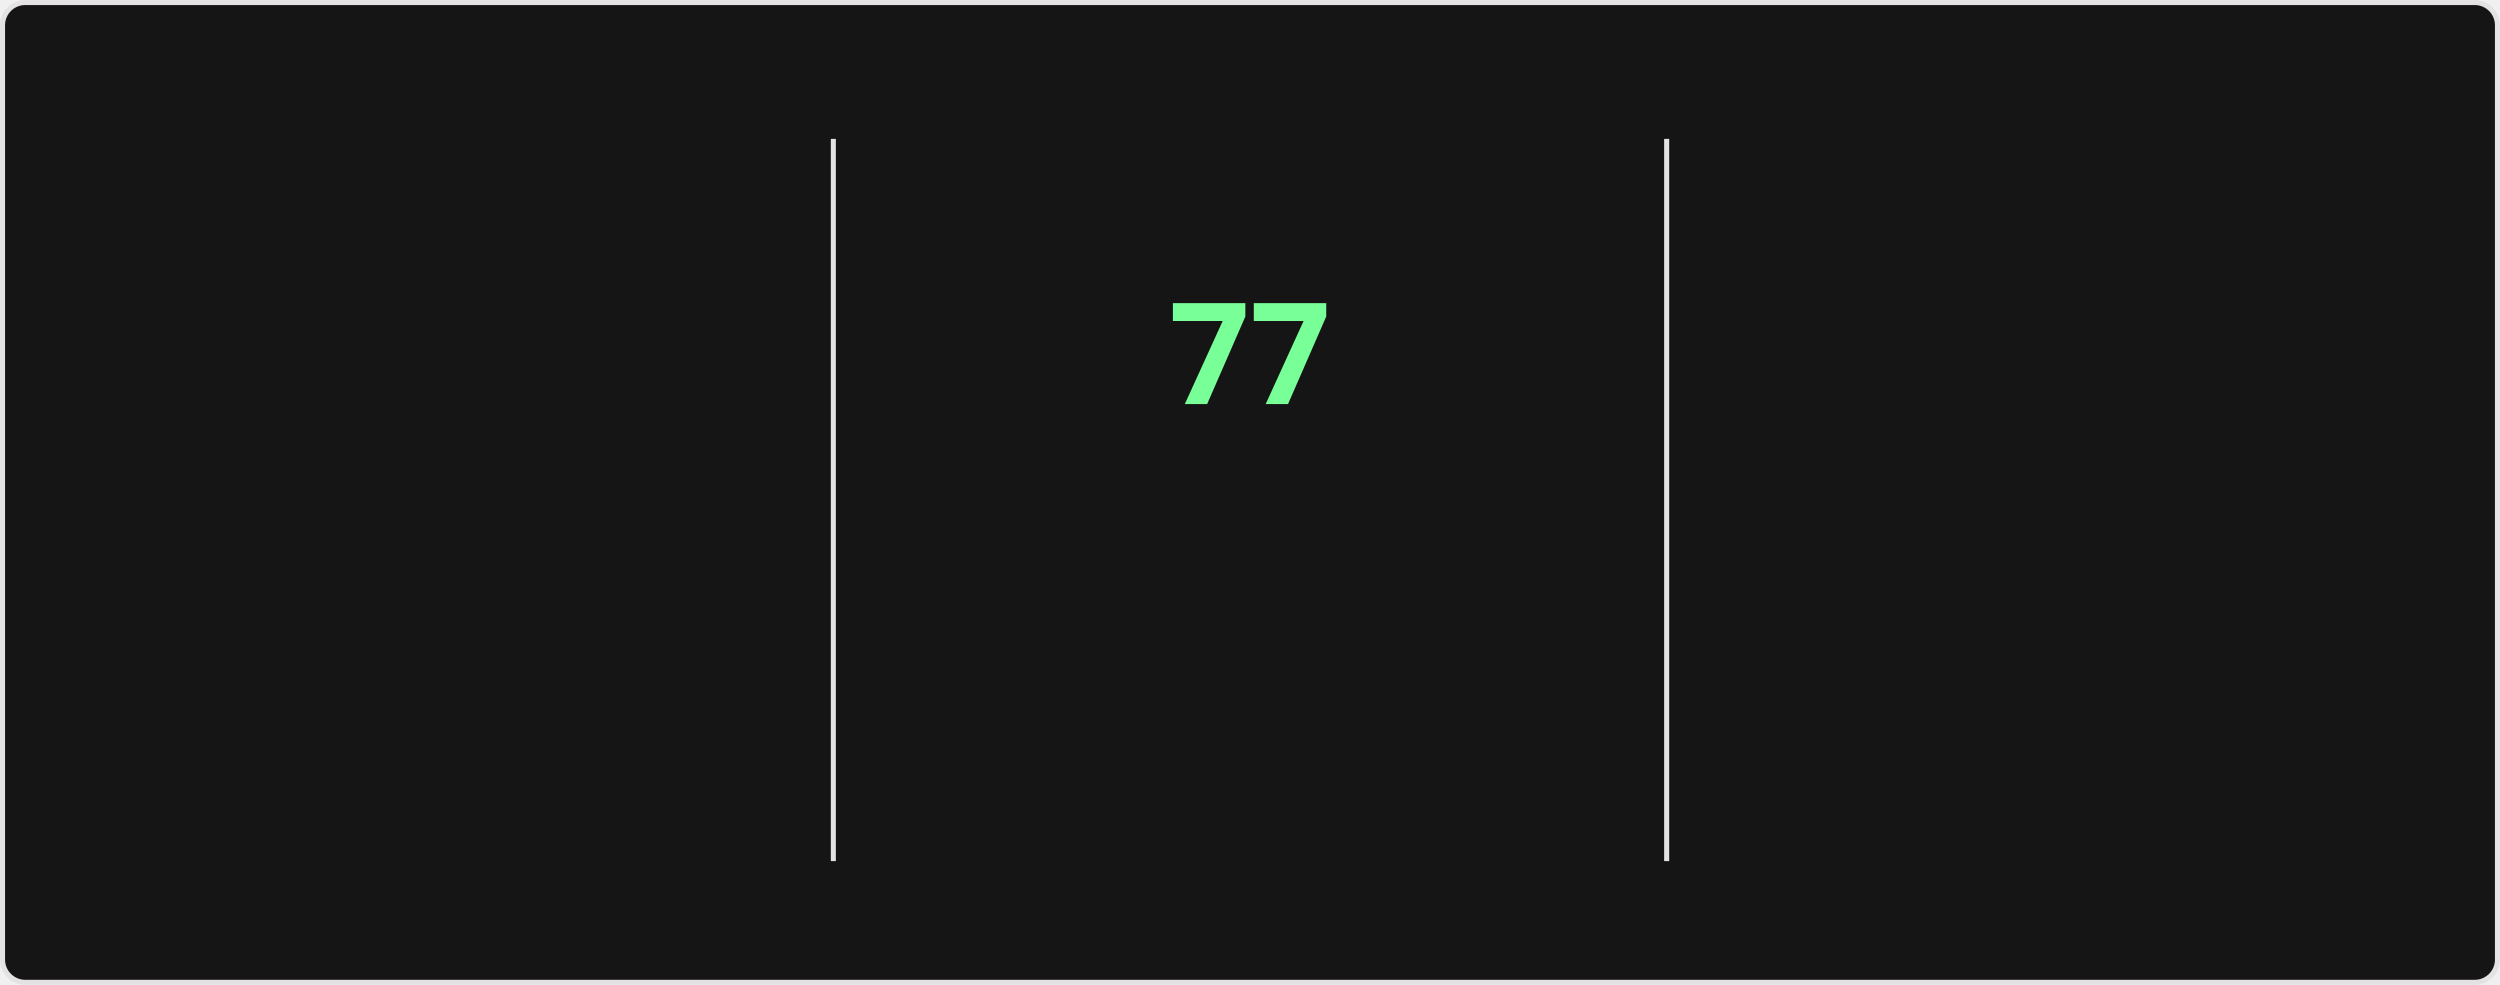
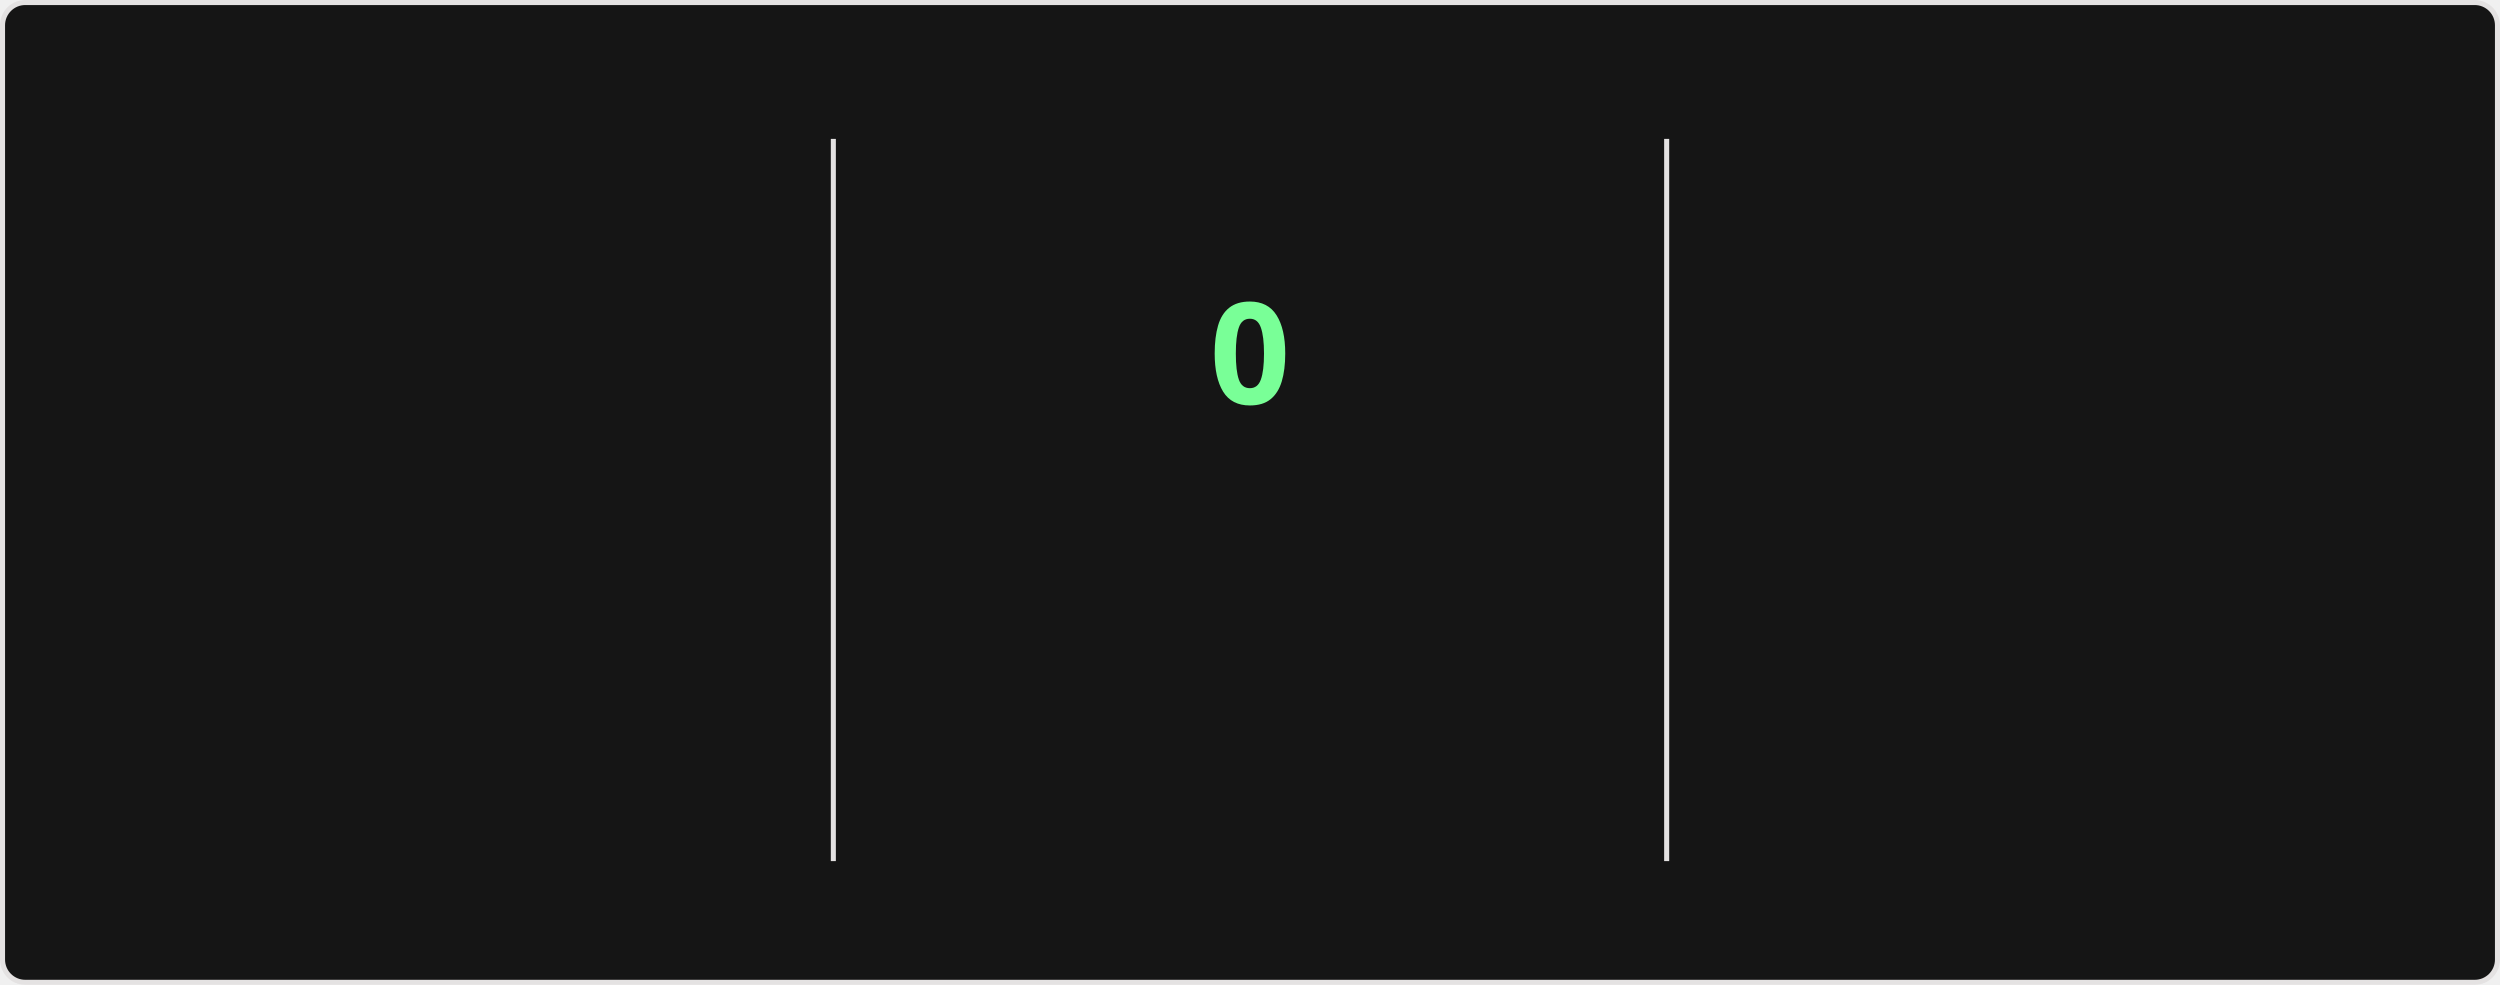
<svg xmlns="http://www.w3.org/2000/svg" style="isolation: isolate" viewBox="0 0 495 195" width="495px" height="195px" direction="ltr">
  <style>
    @keyframes currstreak {
      0% { font-size: 3px; opacity: 0.2; }
      80% { font-size: 34px; opacity: 1; }
      100% { font-size: 28px; opacity: 1; }
    }
    @keyframes fadein {
      0% { opacity: 0; }
      100% { opacity: 1; }
    }
    .big-number {
      font-family: "Segoe UI", Ubuntu, sans-serif;
      font-weight: 700;
      font-size: 28px;
      fill: #fff;
    }
    .label {
      font-family: "Segoe UI", Ubuntu, sans-serif;
      font-weight: 400;
      font-size: 14px;
      fill: #fff;
    }
    .range-text {
      font-family: "Segoe UI", Ubuntu, sans-serif;
      font-weight: 400;
      font-size: 12px;
      fill: #9f9f9f;
    }
    .current-streak-num {
      font-family: "Segoe UI", Ubuntu, sans-serif;
      font-weight: 700;
      font-size: 28px;
      fill: #79ff97;
    }</style>
  <defs>
    <clipPath id="outer_rectangle">
      <rect width="495" height="195" rx="4.5" />
    </clipPath>
    <mask id="mask_out_ring_behind_fire">
      <rect width="495" height="195" fill="white" />
      <ellipse id="mask-ellipse" cx="247.5" cy="32" rx="13" ry="18" fill="black" />
    </mask>
  </defs>
  <g clip-path="url(#outer_rectangle)">
    <g style="isolation: isolate">
      <rect fill="#151515" rx="4.5" x="0.5" y="0.5" width="494" height="194" stroke="#e4e2e2" />
    </g>
    <g style="isolation: isolate">
      <line x1="165" y1="28" x2="165" y2="170" vector-effect="non-scaling-stroke" stroke-width="1" stroke="#e4e2e2" stroke-linejoin="miter" stroke-linecap="square" stroke-miterlimit="3" />
      <line x1="330" y1="28" x2="330" y2="170" vector-effect="non-scaling-stroke" stroke-width="1" stroke="#e4e2e2" stroke-linejoin="miter" stroke-linecap="square" stroke-miterlimit="3" />
    </g>
    <g style="isolation: isolate">
      <g transform="translate(82.5, 48)">
        <text x="0" y="32" stroke-width="0" text-anchor="middle" class="big-number" style="opacity: 0; animation: fadein 0.5s linear forwards 0.6s">
            5.9K
          </text>
      </g>
      <g transform="translate(82.5, 84)">
        <text x="0" y="32" stroke-width="0" text-anchor="middle" class="label" style="opacity: 0; animation: fadein 0.5s linear forwards 0.7s">
            Total Contributions
          </text>
      </g>
      <g transform="translate(82.5, 114)">
        <text x="0" y="32" stroke-width="0" text-anchor="middle" class="range-text" style="opacity: 0; animation: fadein 0.5s linear forwards 0.8s">
-             Sep 21 - Present
+             Sep 28 - Present
          </text>
      </g>
    </g>
    <g style="isolation: isolate">
      <g mask="url(#mask_out_ring_behind_fire)">
        <circle cx="247.5" cy="71" r="40" fill="none" stroke="#fff" stroke-width="5" style="opacity: 0; animation: fadein 0.5s linear forwards 0.4s" />
      </g>
      <g transform="translate(247.5, 19.5)" stroke-opacity="0" style="opacity: 0; animation: fadein 0.5s linear forwards 0.6s">
        <path d="M -12 -0.5 L 15 -0.5 L 15 23.5 L -12 23.5 L -12 -0.5 Z" fill="none" />
        <path d="M 1.5 0.67 C 1.5 0.67 2.24 3.32 2.24 5.47 C 2.24 7.53 0.89 9.2 -1.17 9.2 C -3.23 9.2 -4.79 7.53 -4.79 5.47 L -4.76 5.11 C -6.78 7.51 -8 10.62 -8 13.99 C -8 18.41 -4.42 22 0 22 C 4.42 22 8 18.41 8 13.99 C 8 8.6 5.41 3.79 1.5 0.67 Z M -0.29 19 C -2.07 19 -3.51 17.6 -3.51 15.86 C -3.51 14.24 -2.46 13.1 -0.7 12.74 C 1.07 12.38 2.9 11.53 3.92 10.16 C 4.31 11.45 4.51 12.81 4.51 14.2 C 4.51 16.85 2.36 19 -0.29 19 Z" fill="#fff" stroke-opacity="0" />
      </g>
      <g transform="translate(247.5, 48)">
        <text x="0" y="32" stroke-width="0" text-anchor="middle" class="current-streak-num" style="animation: currstreak 0.6s linear forwards">
-             77
+             0
          </text>
      </g>
      <g transform="translate(247.5, 108)">
        <text x="0" y="32" stroke-width="0" text-anchor="middle" class="label" style="opacity: 0; animation: fadein 0.5s linear forwards 0.9s">
            Current Streak
          </text>
      </g>
      <g transform="translate(247.5, 145)">
        <text x="0" y="21" stroke-width="0" text-anchor="middle" class="range-text" style="opacity: 0; animation: fadein 0.5s linear forwards 0.9s">
-             Jul 12 - Sep 26
+             0 days
          </text>
      </g>
    </g>
    <g style="isolation: isolate">
      <g transform="translate(412.5, 48)">
        <text x="0" y="32" stroke-width="0" text-anchor="middle" class="big-number" style="opacity: 0; animation: fadein 0.5s linear forwards 1.2s">
            77
          </text>
      </g>
      <g transform="translate(412.5, 84)">
        <text x="0" y="32" stroke-width="0" text-anchor="middle" class="label" style="opacity: 0; animation: fadein 0.5s linear forwards 1.3s">
            Longest Streak
          </text>
      </g>
      <g transform="translate(412.5, 114)">
        <text x="0" y="32" stroke-width="0" text-anchor="middle" class="range-text" style="opacity: 0; animation: fadein 0.5s linear forwards 1.4s">
            Jul 12 - Sep 26
          </text>
      </g>
    </g>
  </g>
</svg>
